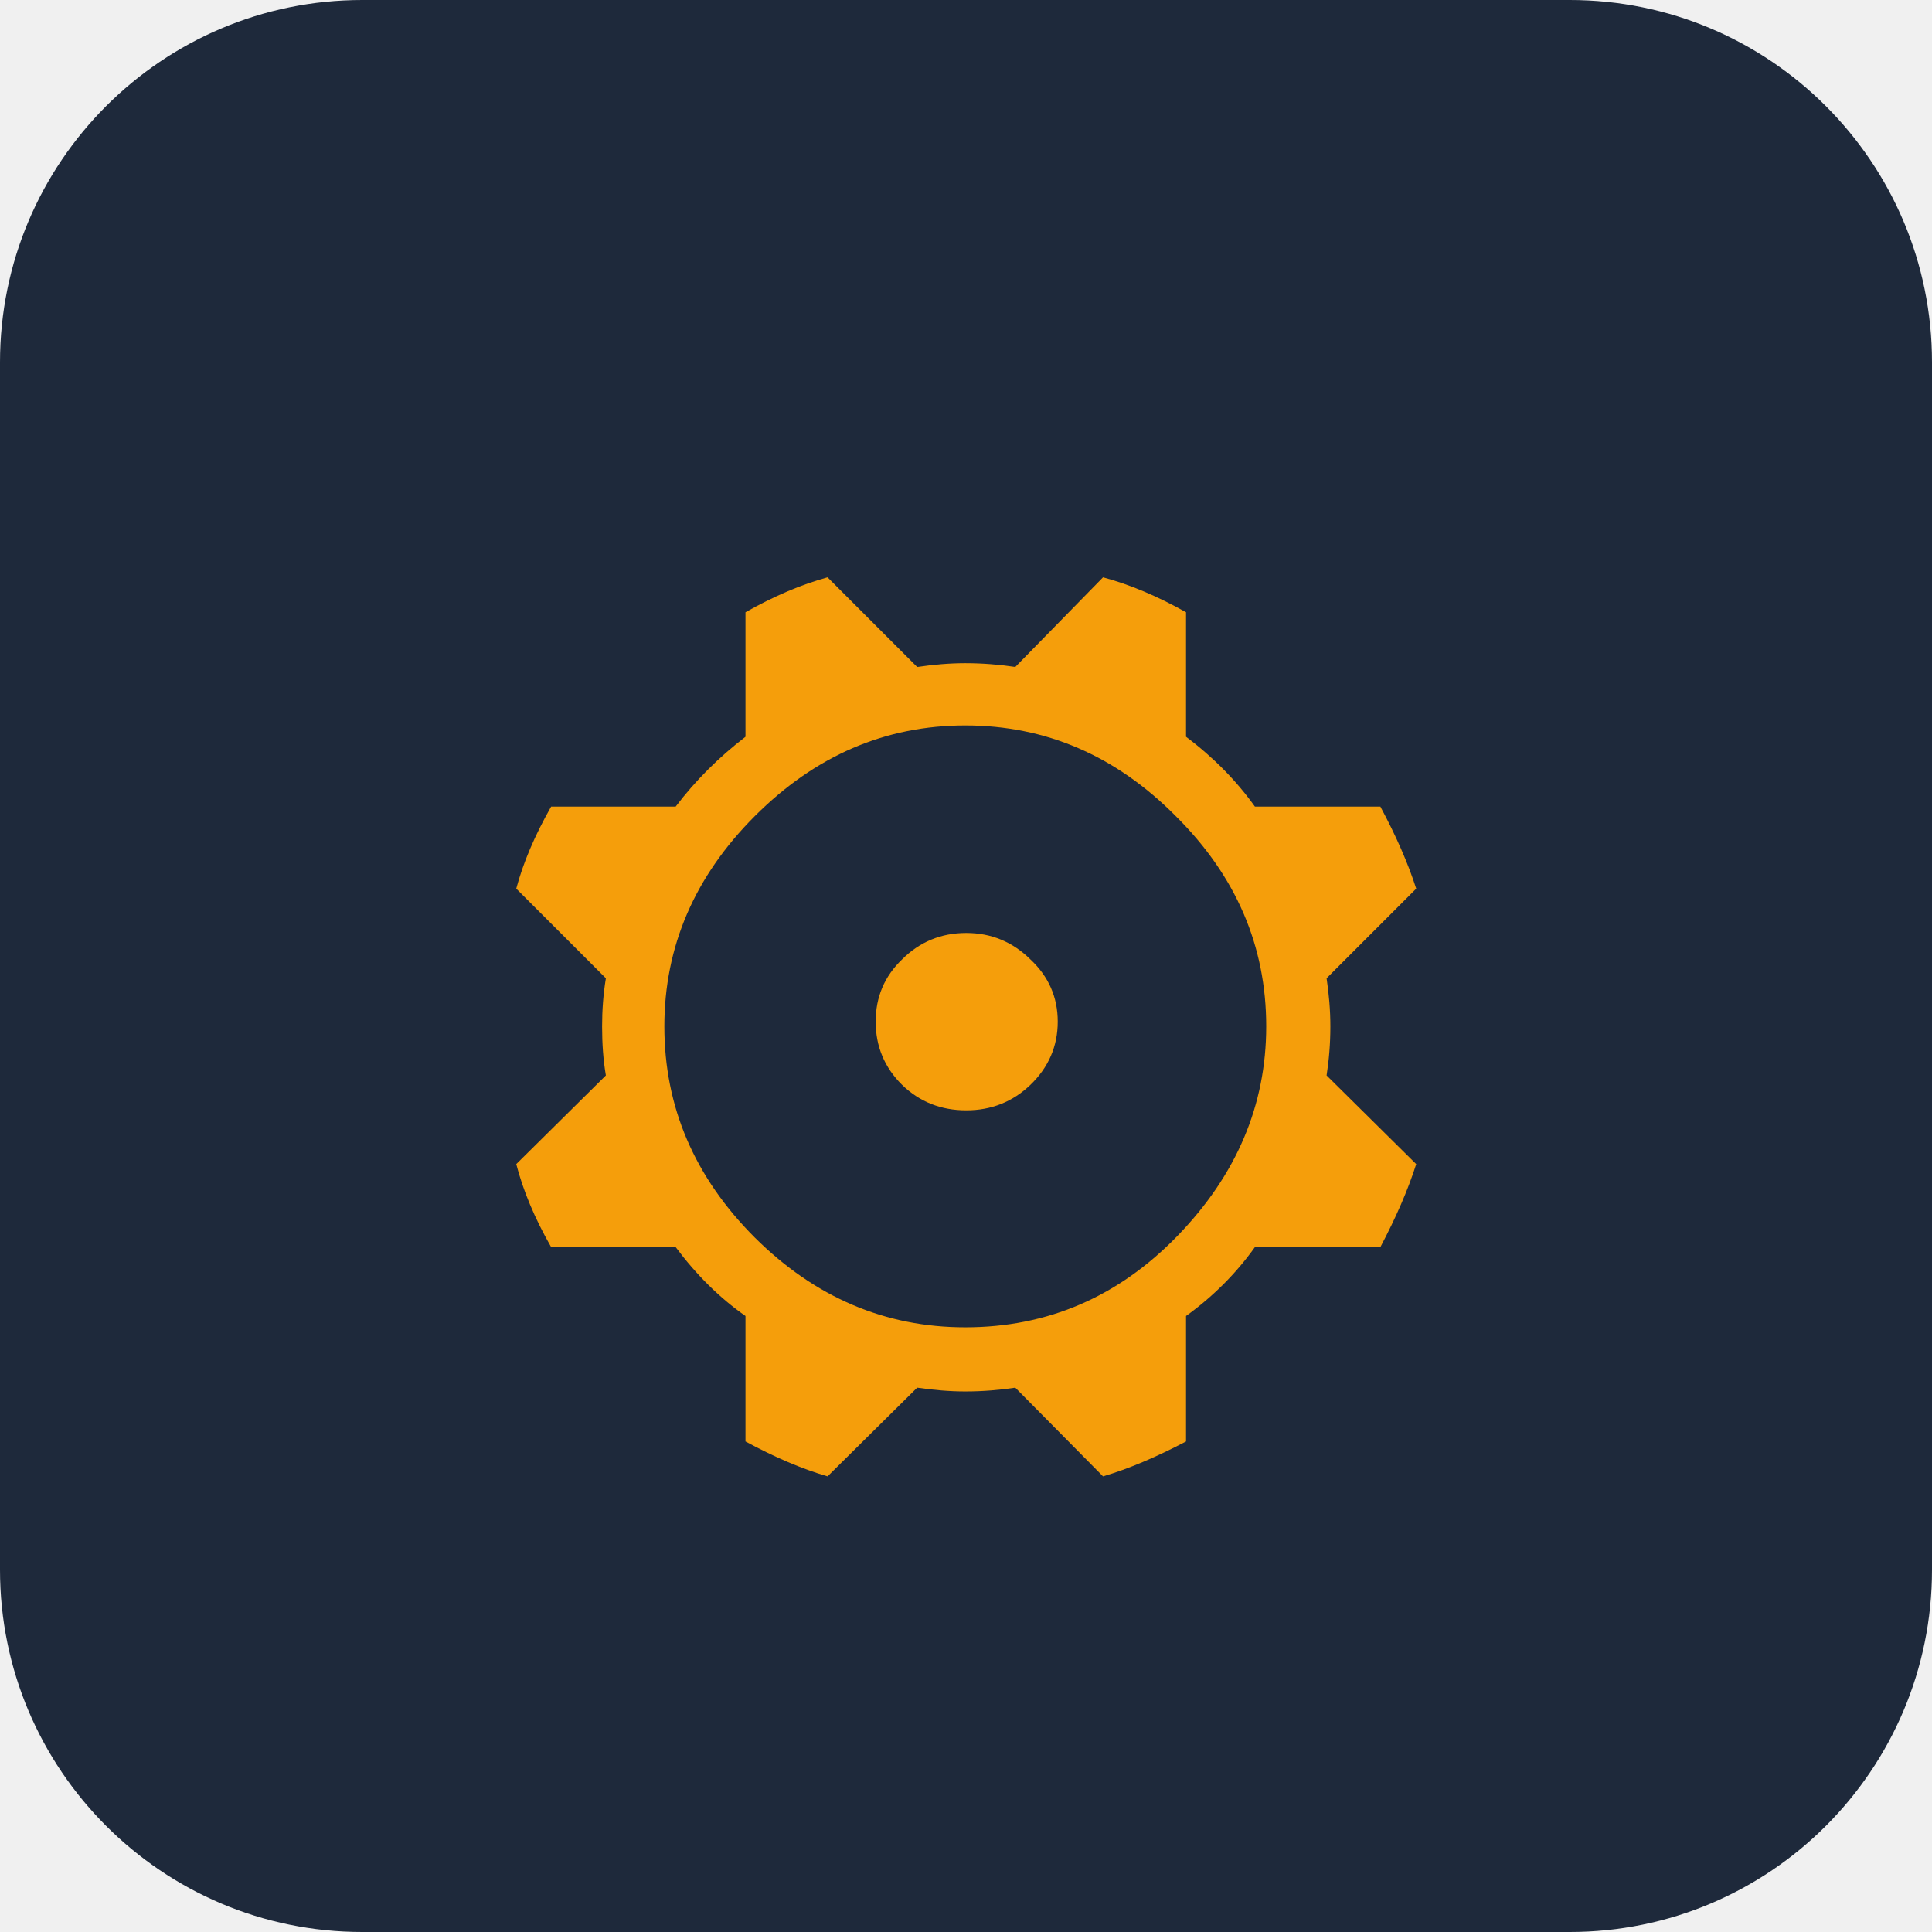
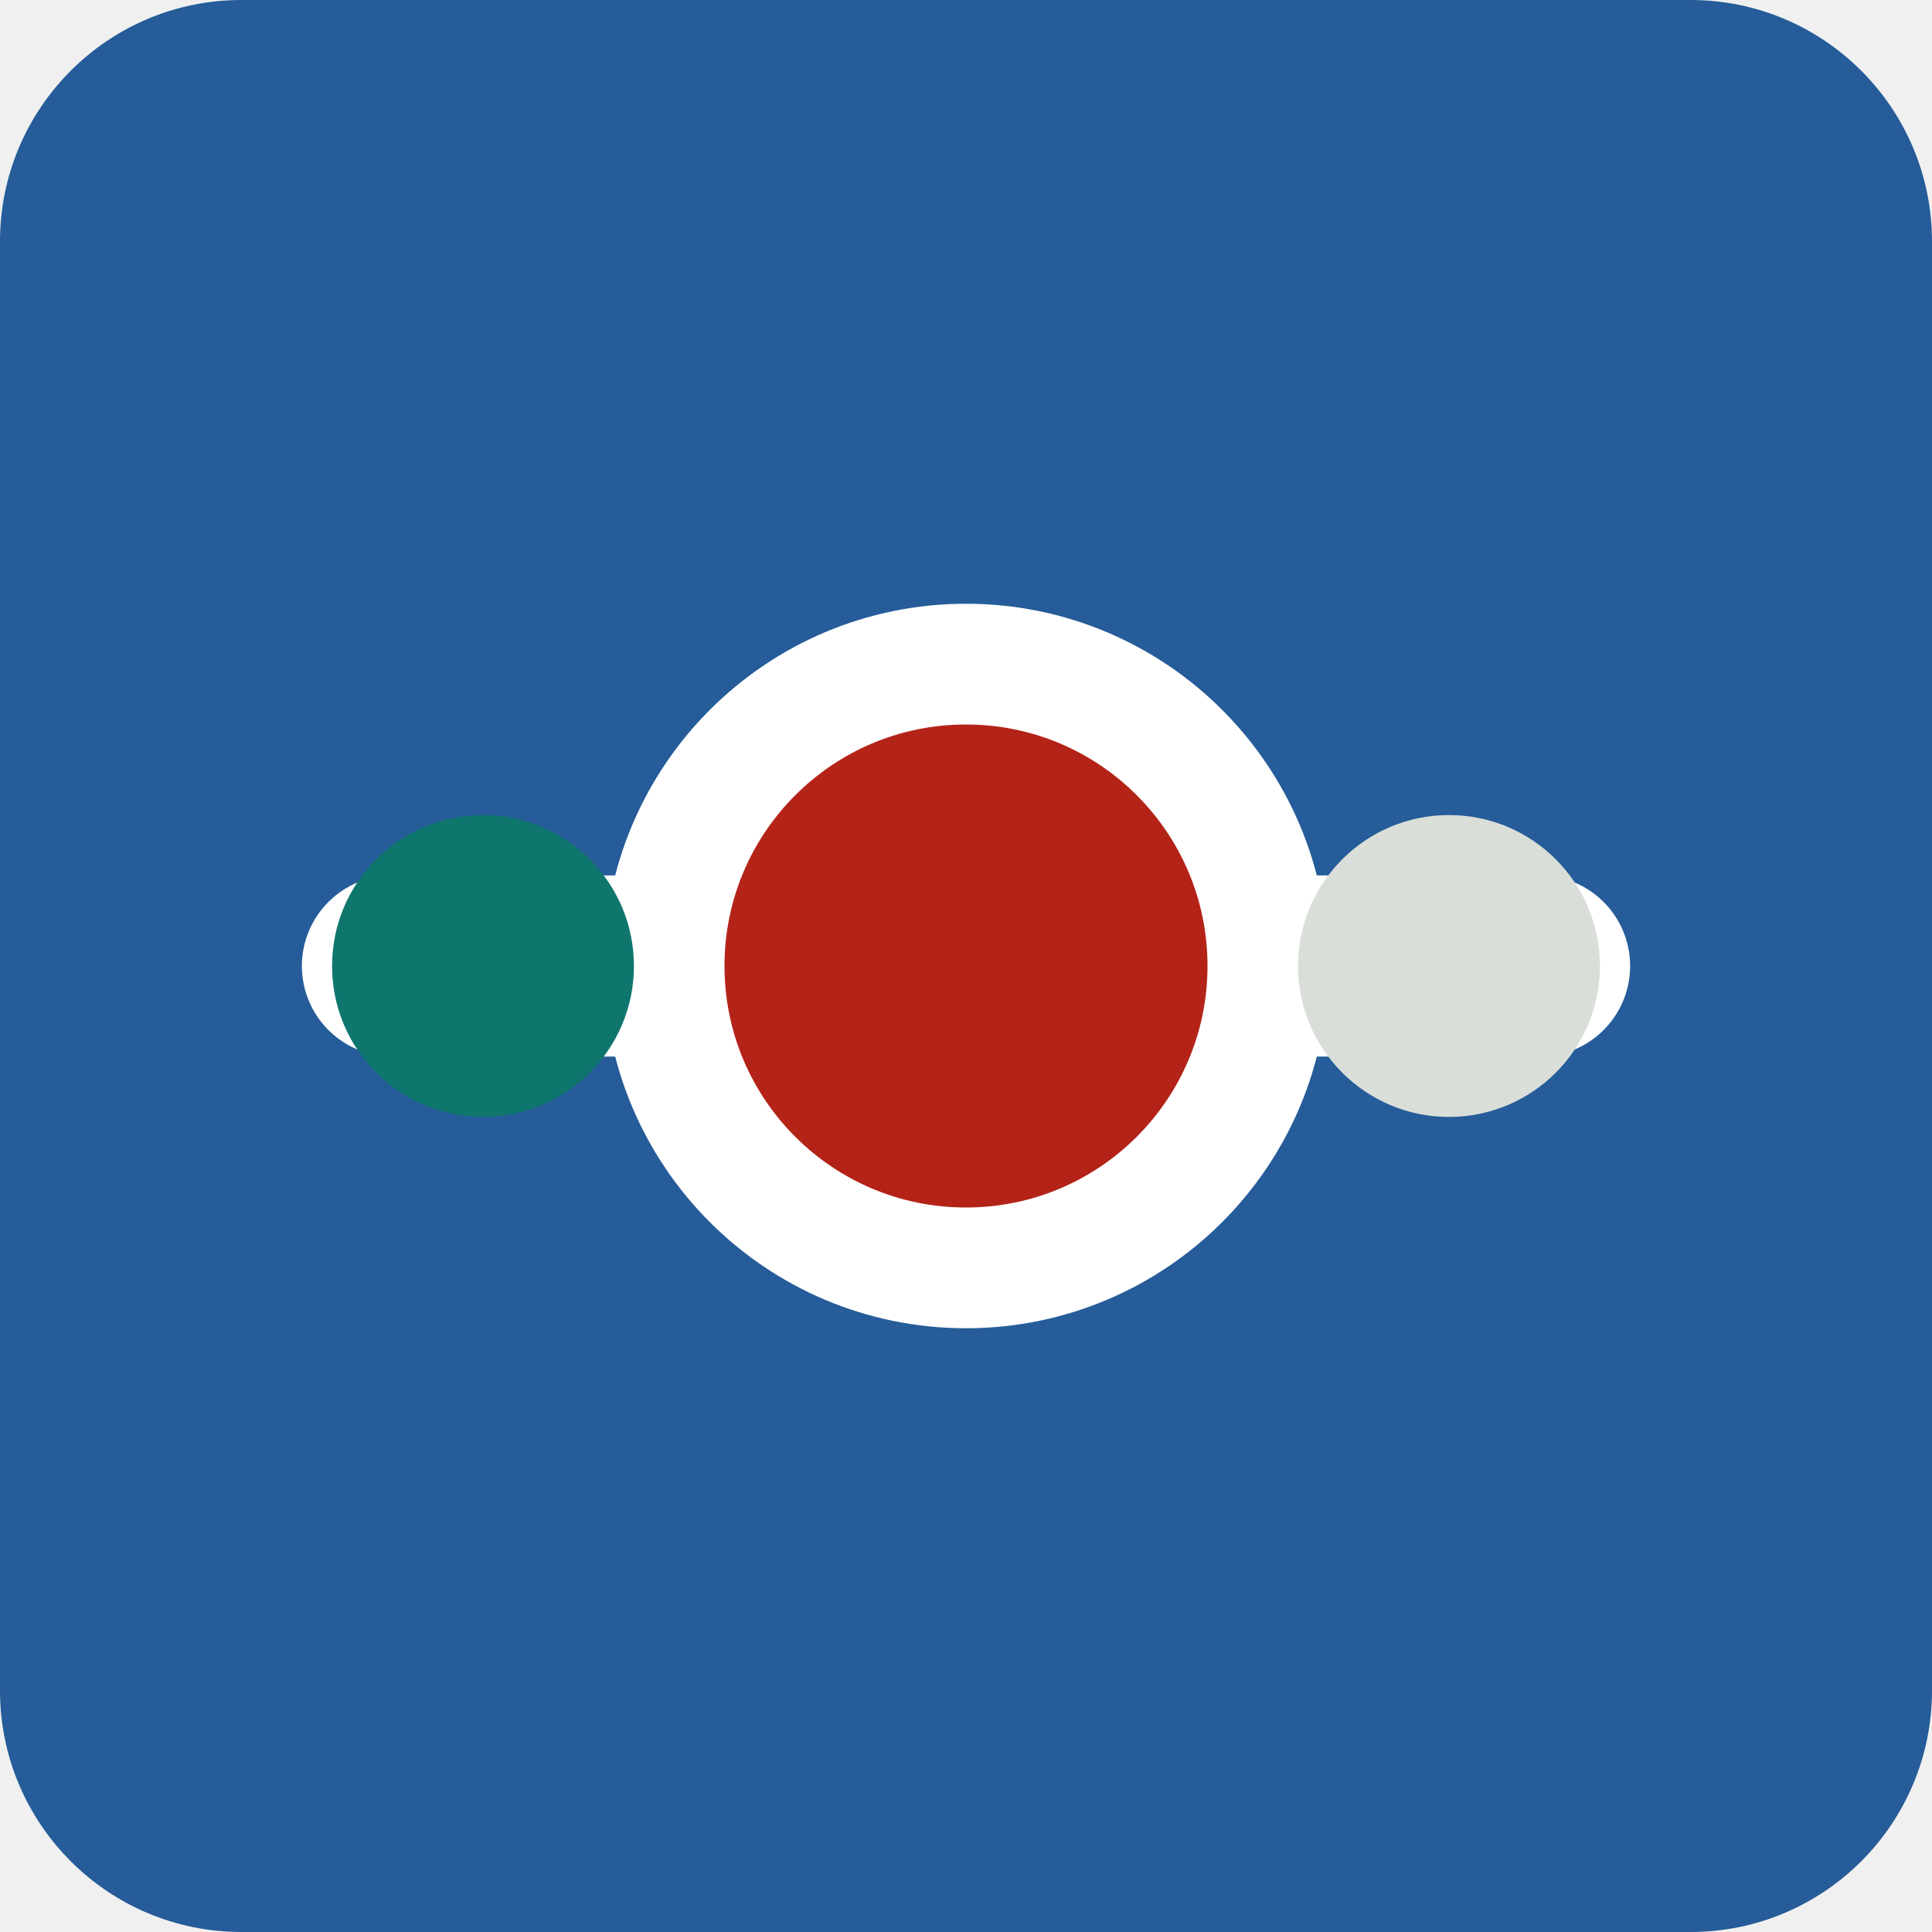
- <svg xmlns="http://www.w3.org/2000/svg" viewBox="0 0 32 32">
-   <rect width="32" height="32" rx="6" fill="#1e293b" />
-   <text x="16" y="23" font-size="20" text-anchor="middle" fill="#f59e0b">⚙</text>
+ <svg xmlns="http://www.w3.org/2000/svg" viewBox="0 0 64 64">
+   <rect width="64" height="64" rx="8" fill="#255c99" />
+   <path d="M13 32h11m16 0h11" fill="none" stroke="#ffffff" stroke-width="6" stroke-linecap="round" />
+   <circle cx="32" cy="32" r="10" fill="#b42318" stroke="#ffffff" stroke-width="4" />
+   <circle cx="16" cy="32" r="5" fill="#0f766e" />
+   <circle cx="48" cy="32" r="5" fill="#d9ded8" />
</svg>
